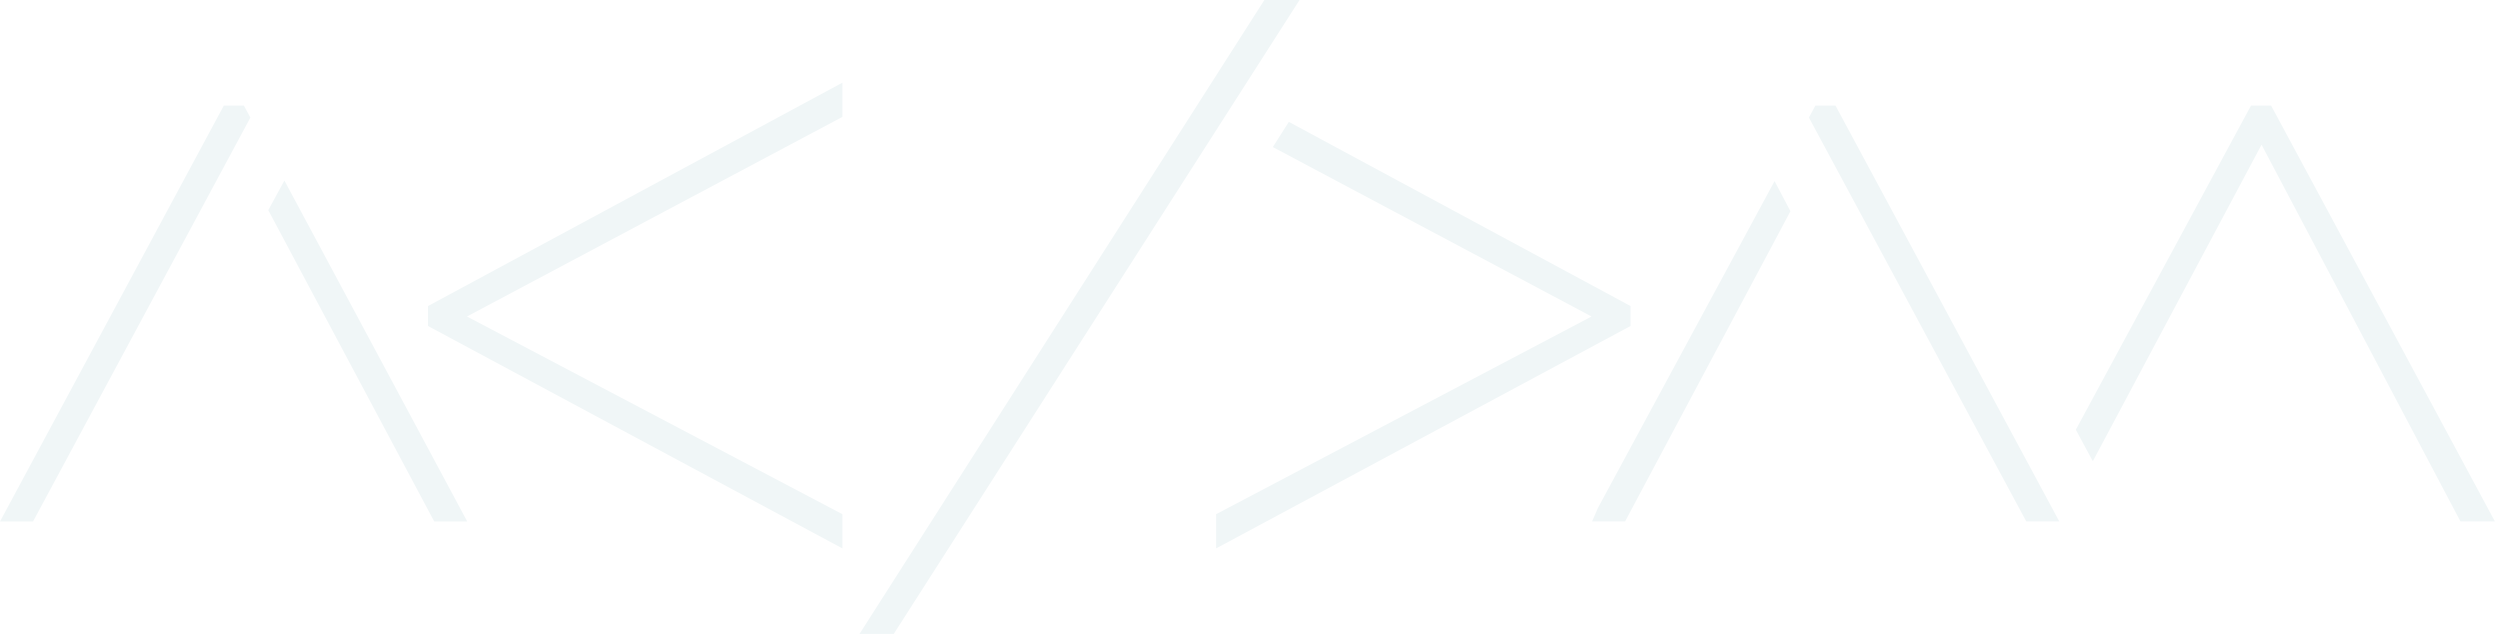
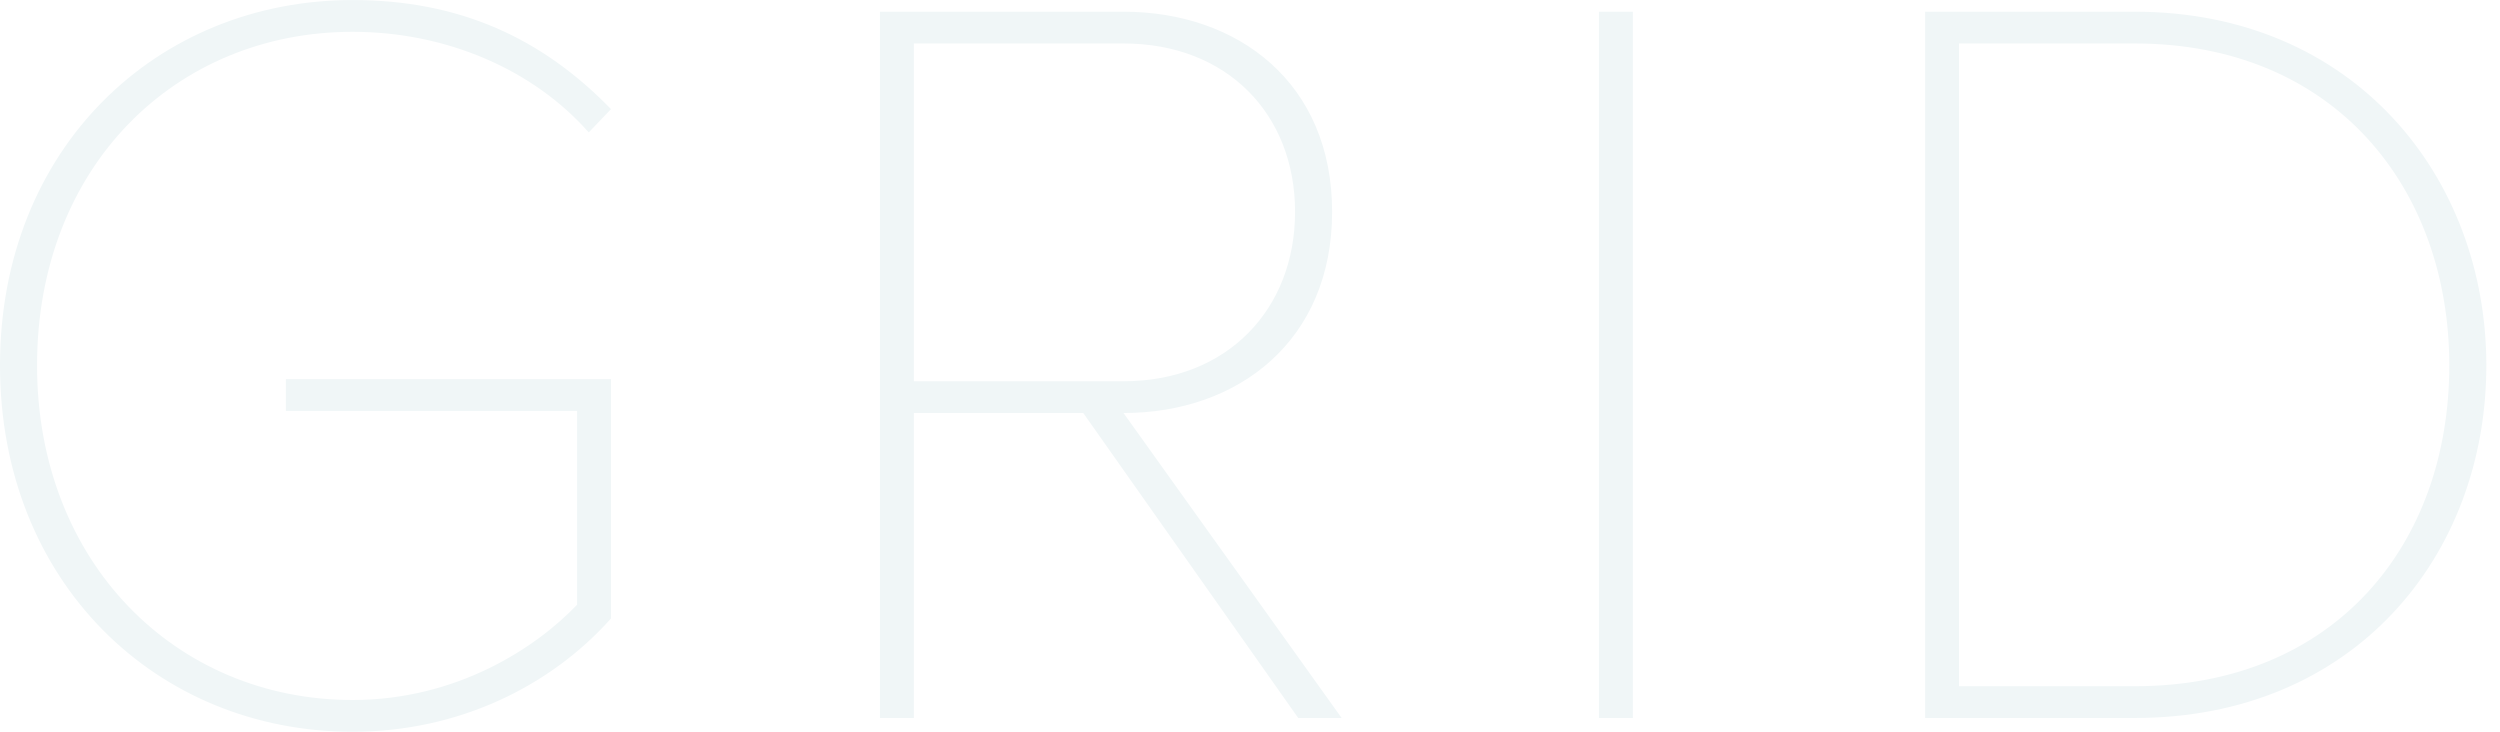
- <svg xmlns="http://www.w3.org/2000/svg" preserveAspectRatio="xMidYMid" width="142" height="36" viewBox="0 0 142 36">
-   <path d="M139.754,29.616 C139.754,29.616 128.456,8.218 128.456,8.218 C128.456,8.218 118.872,26.196 118.872,26.196 C118.872,26.196 117.907,24.409 117.907,24.409 C117.907,24.409 127.858,5.997 127.858,5.997 C127.858,5.997 128.999,5.997 128.999,5.997 C128.999,5.997 141.710,29.616 141.710,29.616 C141.710,29.616 139.754,29.616 139.754,29.616 ZM102.747,6.677 C102.747,6.677 103.115,5.997 103.115,5.997 C103.115,5.997 104.256,5.997 104.256,5.997 C104.256,5.997 116.966,29.616 116.966,29.616 C116.966,29.616 115.092,29.616 115.092,29.616 C115.092,29.616 102.747,6.677 102.747,6.677 ZM90.431,29.616 C90.431,29.616 90.764,28.849 90.764,28.849 C90.764,28.849 100.796,10.287 100.796,10.287 C100.796,10.287 101.697,11.998 101.697,11.998 C101.697,11.998 92.305,29.616 92.305,29.616 C92.305,29.616 90.431,29.616 90.431,29.616 ZM69.076,29.206 C69.076,29.206 90.400,17.977 90.400,17.977 C90.400,17.977 72.297,8.353 72.297,8.353 C72.297,8.353 73.206,6.923 73.206,6.923 C73.206,6.923 92.613,17.383 92.613,17.383 C92.613,17.383 92.613,18.517 92.613,18.517 C92.613,18.517 69.076,31.149 69.076,31.149 C69.076,31.149 69.076,29.206 69.076,29.206 ZM48.819,36.008 C48.819,36.008 71.817,0.000 71.817,0.000 C71.817,0.000 73.814,0.000 73.814,0.000 C73.814,0.000 50.763,36.008 50.763,36.008 C50.763,36.008 48.819,36.008 48.819,36.008 ZM24.311,17.383 C24.311,17.383 47.848,4.697 47.848,4.697 C47.848,4.697 47.848,6.640 47.848,6.640 C47.848,6.640 26.524,17.977 26.524,17.977 C26.524,17.977 47.848,29.206 47.848,29.206 C47.848,29.206 47.848,31.149 47.848,31.149 C47.848,31.149 24.311,18.517 24.311,18.517 C24.311,18.517 24.311,17.383 24.311,17.383 ZM24.663,29.618 C24.663,29.618 15.238,11.938 15.238,11.938 C15.238,11.938 16.154,10.255 16.154,10.255 C16.154,10.255 26.538,29.618 26.538,29.618 C26.538,29.618 24.663,29.618 24.663,29.618 ZM1.958,29.618 C1.958,29.618 1.877,29.618 1.877,29.618 C1.877,29.618 1.958,29.618 1.958,29.618 C1.958,29.618 1.958,29.618 1.958,29.618 ZM0.002,29.618 C0.002,29.618 12.713,5.999 12.713,5.999 C12.713,5.999 13.854,5.999 13.854,5.999 C13.854,5.999 14.222,6.679 14.222,6.679 C14.222,6.679 1.877,29.618 1.877,29.618 C1.877,29.618 0.002,29.618 0.002,29.618 Z" id="path-1" fill="#f0f6f7" fill-rule="evenodd" />
+ <svg xmlns="http://www.w3.org/2000/svg" preserveAspectRatio="xMidYMid" width="123" height="36" viewBox="0 0 123 36">
+   <path d="M105.031,35.325 C105.031,35.325 94.716,35.325 94.716,35.325 C94.716,35.325 94.716,0.576 94.716,0.576 C94.716,0.576 105.031,0.576 105.031,0.576 C115.816,0.576 122.328,8.703 122.328,17.977 C122.328,27.354 115.816,35.325 105.031,35.325 ZM105.031,2.139 C105.031,2.139 96.383,2.139 96.383,2.139 C96.383,2.139 96.383,33.762 96.383,33.762 C96.383,33.762 105.031,33.762 105.031,33.762 C114.878,33.762 120.505,26.781 120.505,17.977 C120.505,9.276 114.878,2.139 105.031,2.139 ZM78.669,0.576 C78.669,0.576 80.337,0.576 80.337,0.576 C80.337,0.576 80.337,35.325 80.337,35.325 C80.337,35.325 78.669,35.325 78.669,35.325 C78.669,35.325 78.669,0.576 78.669,0.576 ZM63.873,35.325 C63.873,35.325 53.297,20.321 53.297,20.321 C53.297,20.321 44.961,20.321 44.961,20.321 C44.961,20.321 44.961,35.325 44.961,35.325 C44.961,35.325 43.294,35.325 43.294,35.325 C43.294,35.325 43.294,0.576 43.294,0.576 C43.294,0.576 55.277,0.576 55.277,0.576 C60.903,0.576 65.540,4.066 65.540,10.422 C65.540,16.778 60.903,20.321 55.277,20.321 C55.277,20.321 66.009,35.325 66.009,35.325 C66.009,35.325 63.873,35.325 63.873,35.325 ZM63.717,10.422 C63.717,5.629 60.382,2.139 55.277,2.139 C55.277,2.139 44.961,2.139 44.961,2.139 C44.961,2.139 44.961,18.758 44.961,18.758 C44.961,18.758 55.277,18.758 55.277,18.758 C60.382,18.758 63.717,15.215 63.717,10.422 ZM17.348,36.003 C7.710,36.003 -0.000,28.657 -0.000,17.977 C-0.000,7.296 7.710,0.002 17.348,0.002 C22.610,0.002 26.674,1.878 30.061,5.369 C30.061,5.369 28.966,6.515 28.966,6.515 C26.257,3.441 21.985,1.565 17.348,1.565 C8.648,1.565 1.823,8.182 1.823,17.977 C1.823,27.667 8.648,34.440 17.348,34.440 C22.454,34.440 26.361,31.887 28.393,29.751 C28.393,29.751 28.393,20.217 28.393,20.217 C28.393,20.217 14.066,20.217 14.066,20.217 C14.066,20.217 14.066,18.654 14.066,18.654 C14.066,18.654 30.061,18.654 30.061,18.654 C30.061,18.654 30.061,30.428 30.061,30.428 C27.091,33.762 22.558,36.003 17.348,36.003 Z" id="path-1" fill="#f0f6f7" fill-rule="evenodd" />
</svg>
